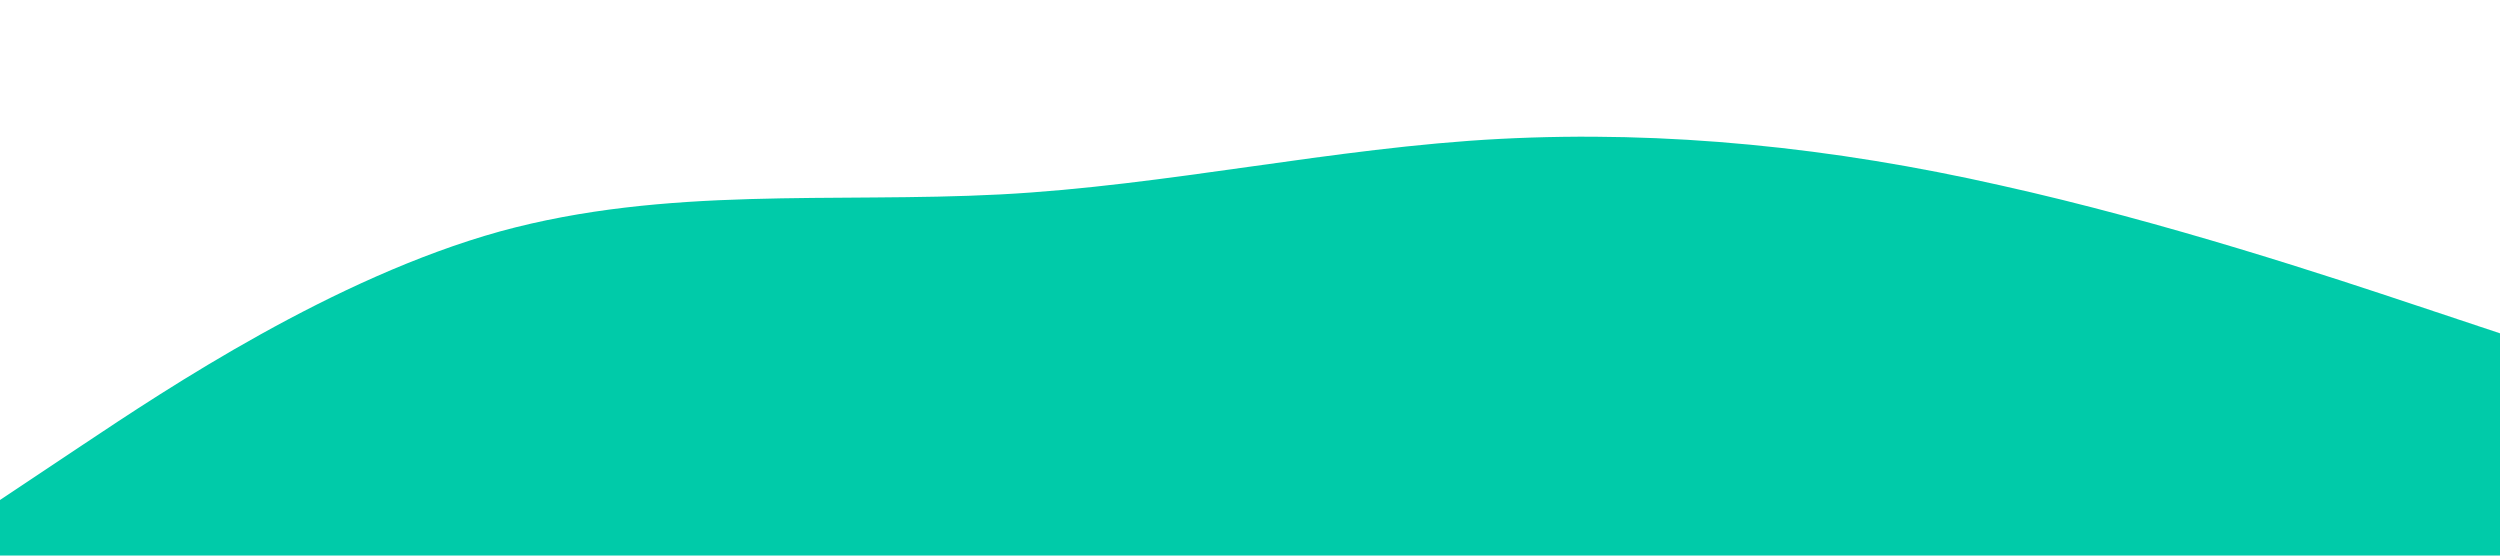
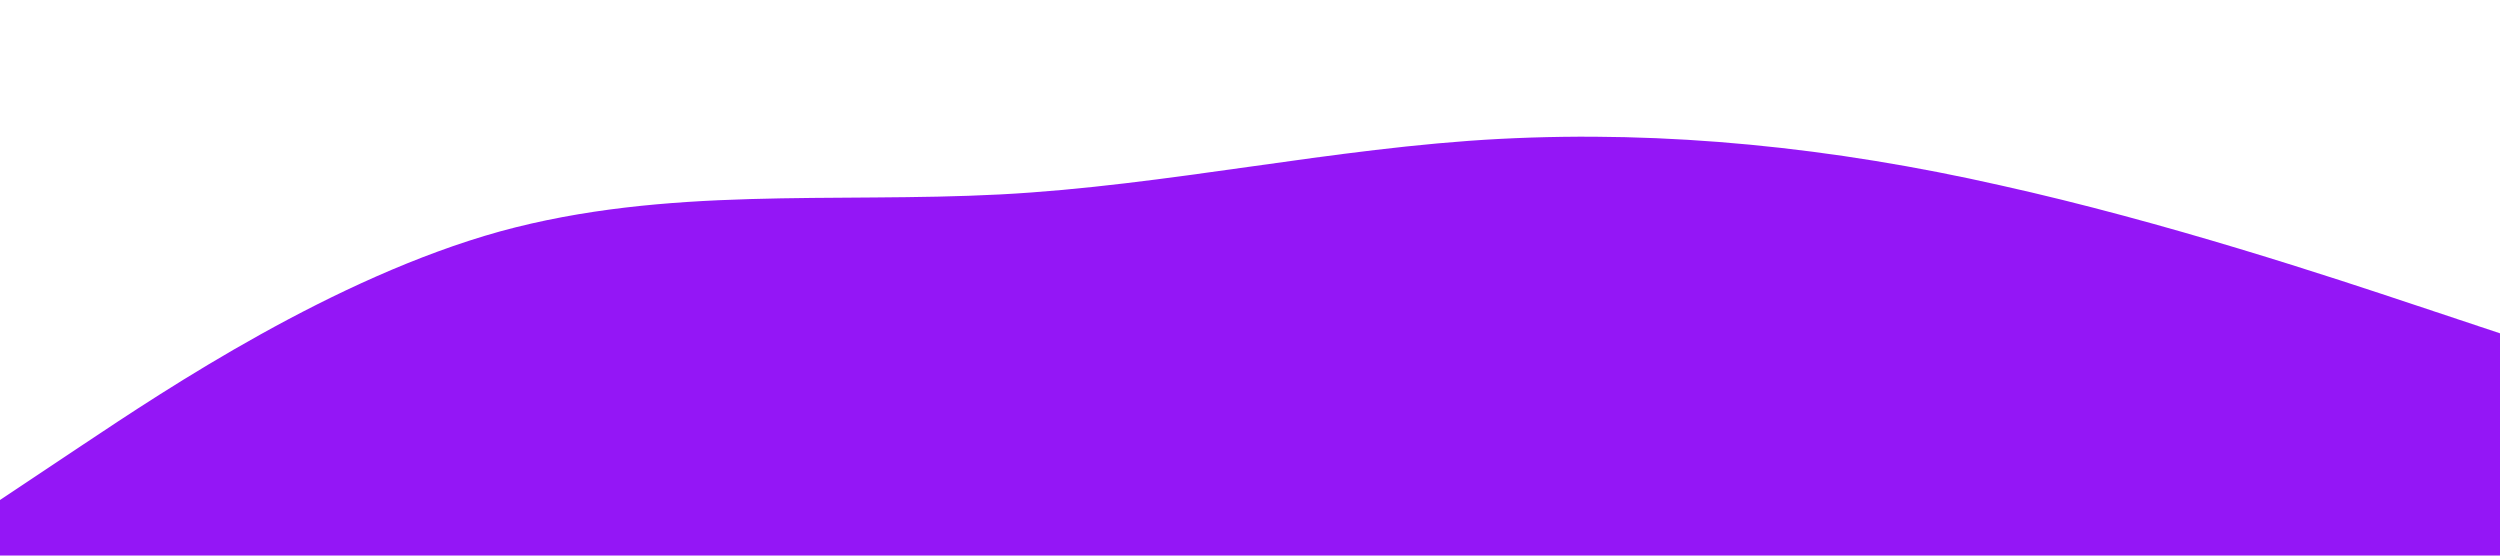
<svg xmlns="http://www.w3.org/2000/svg" viewBox="0 0 1440 320">
-   <path fill="#00cba9" fill-opacity="1" d="M0,288L48,256C96,224,192,160,288,133.3C384,107,480,117,576,112C672,107,768,85,864,80C960,75,1056,85,1152,106.7C1248,128,1344,160,1392,176L1440,192L1440,320L1392,320C1344,320,1248,320,1152,320C1056,320,960,320,864,320C768,320,672,320,576,320C480,320,384,320,288,320C192,320,96,320,48,320L0,320Z" />
+   <path fill="#9416F6" fill-opacity="1" d="M0,288L48,256C96,224,192,160,288,133.3C384,107,480,117,576,112C672,107,768,85,864,80C960,75,1056,85,1152,106.7C1248,128,1344,160,1392,176L1440,192L1440,320L1392,320C1344,320,1248,320,1152,320C1056,320,960,320,864,320C768,320,672,320,576,320C480,320,384,320,288,320C192,320,96,320,48,320L0,320Z" />
</svg>
